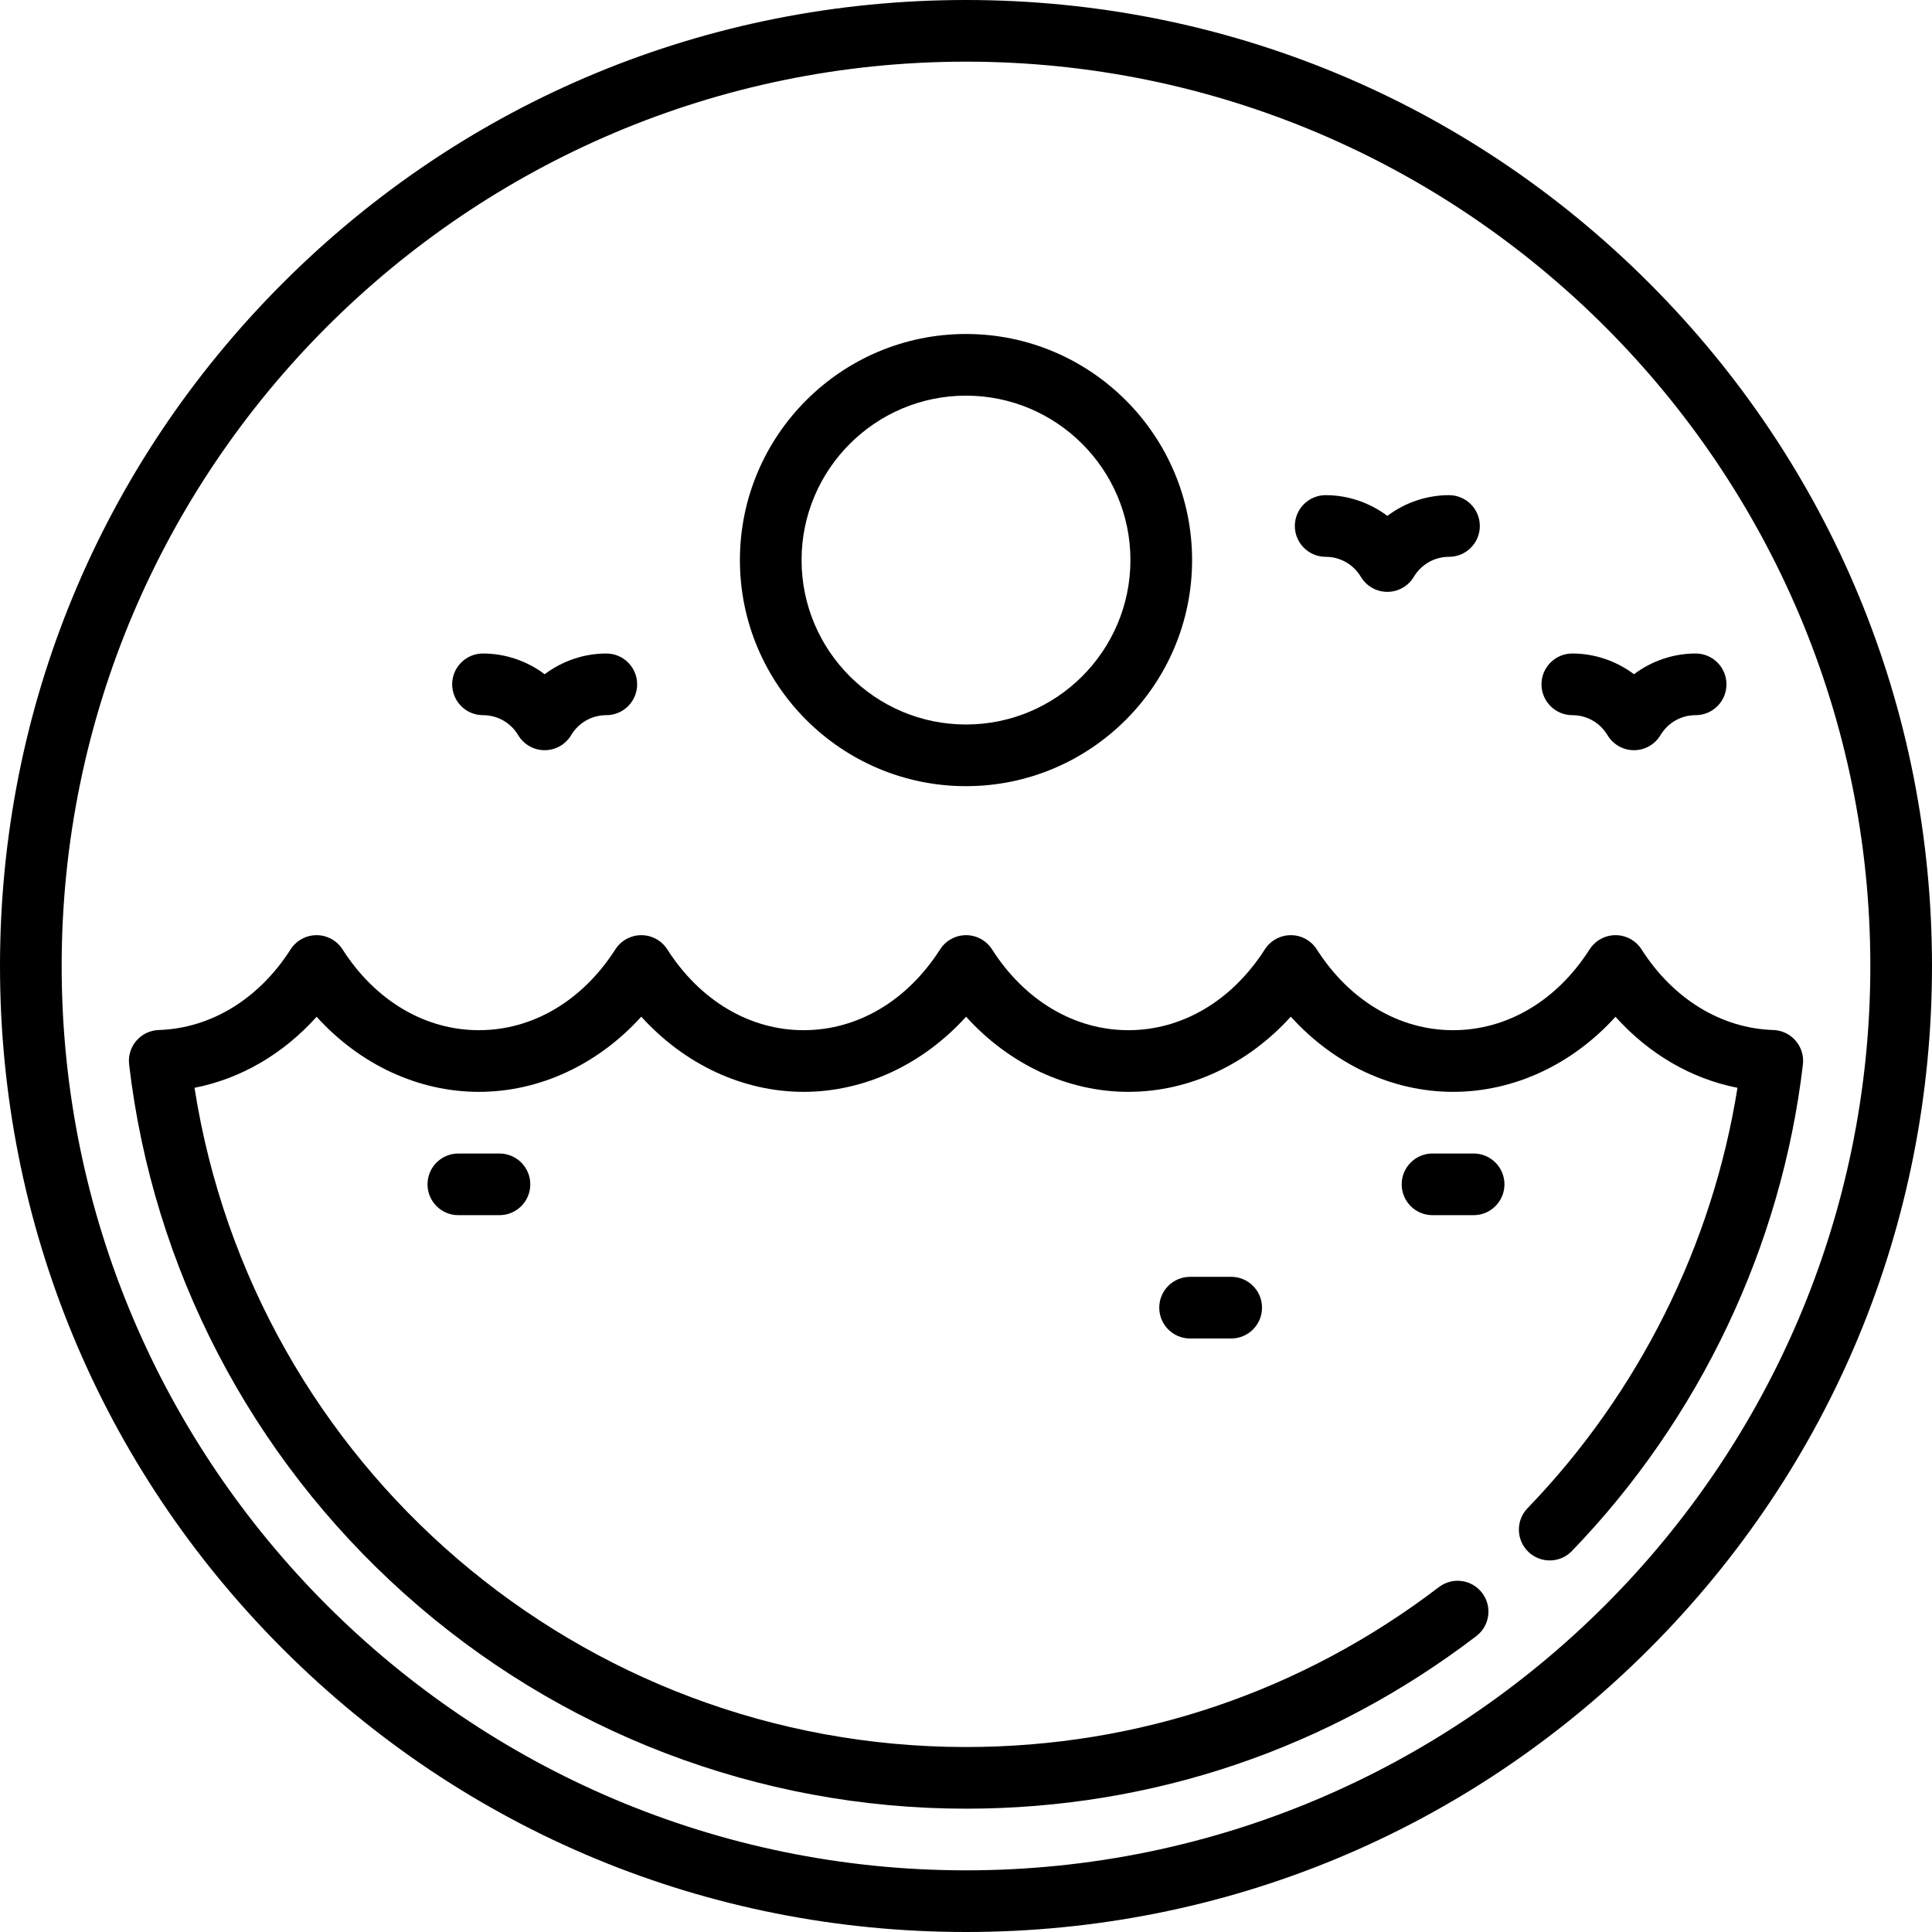
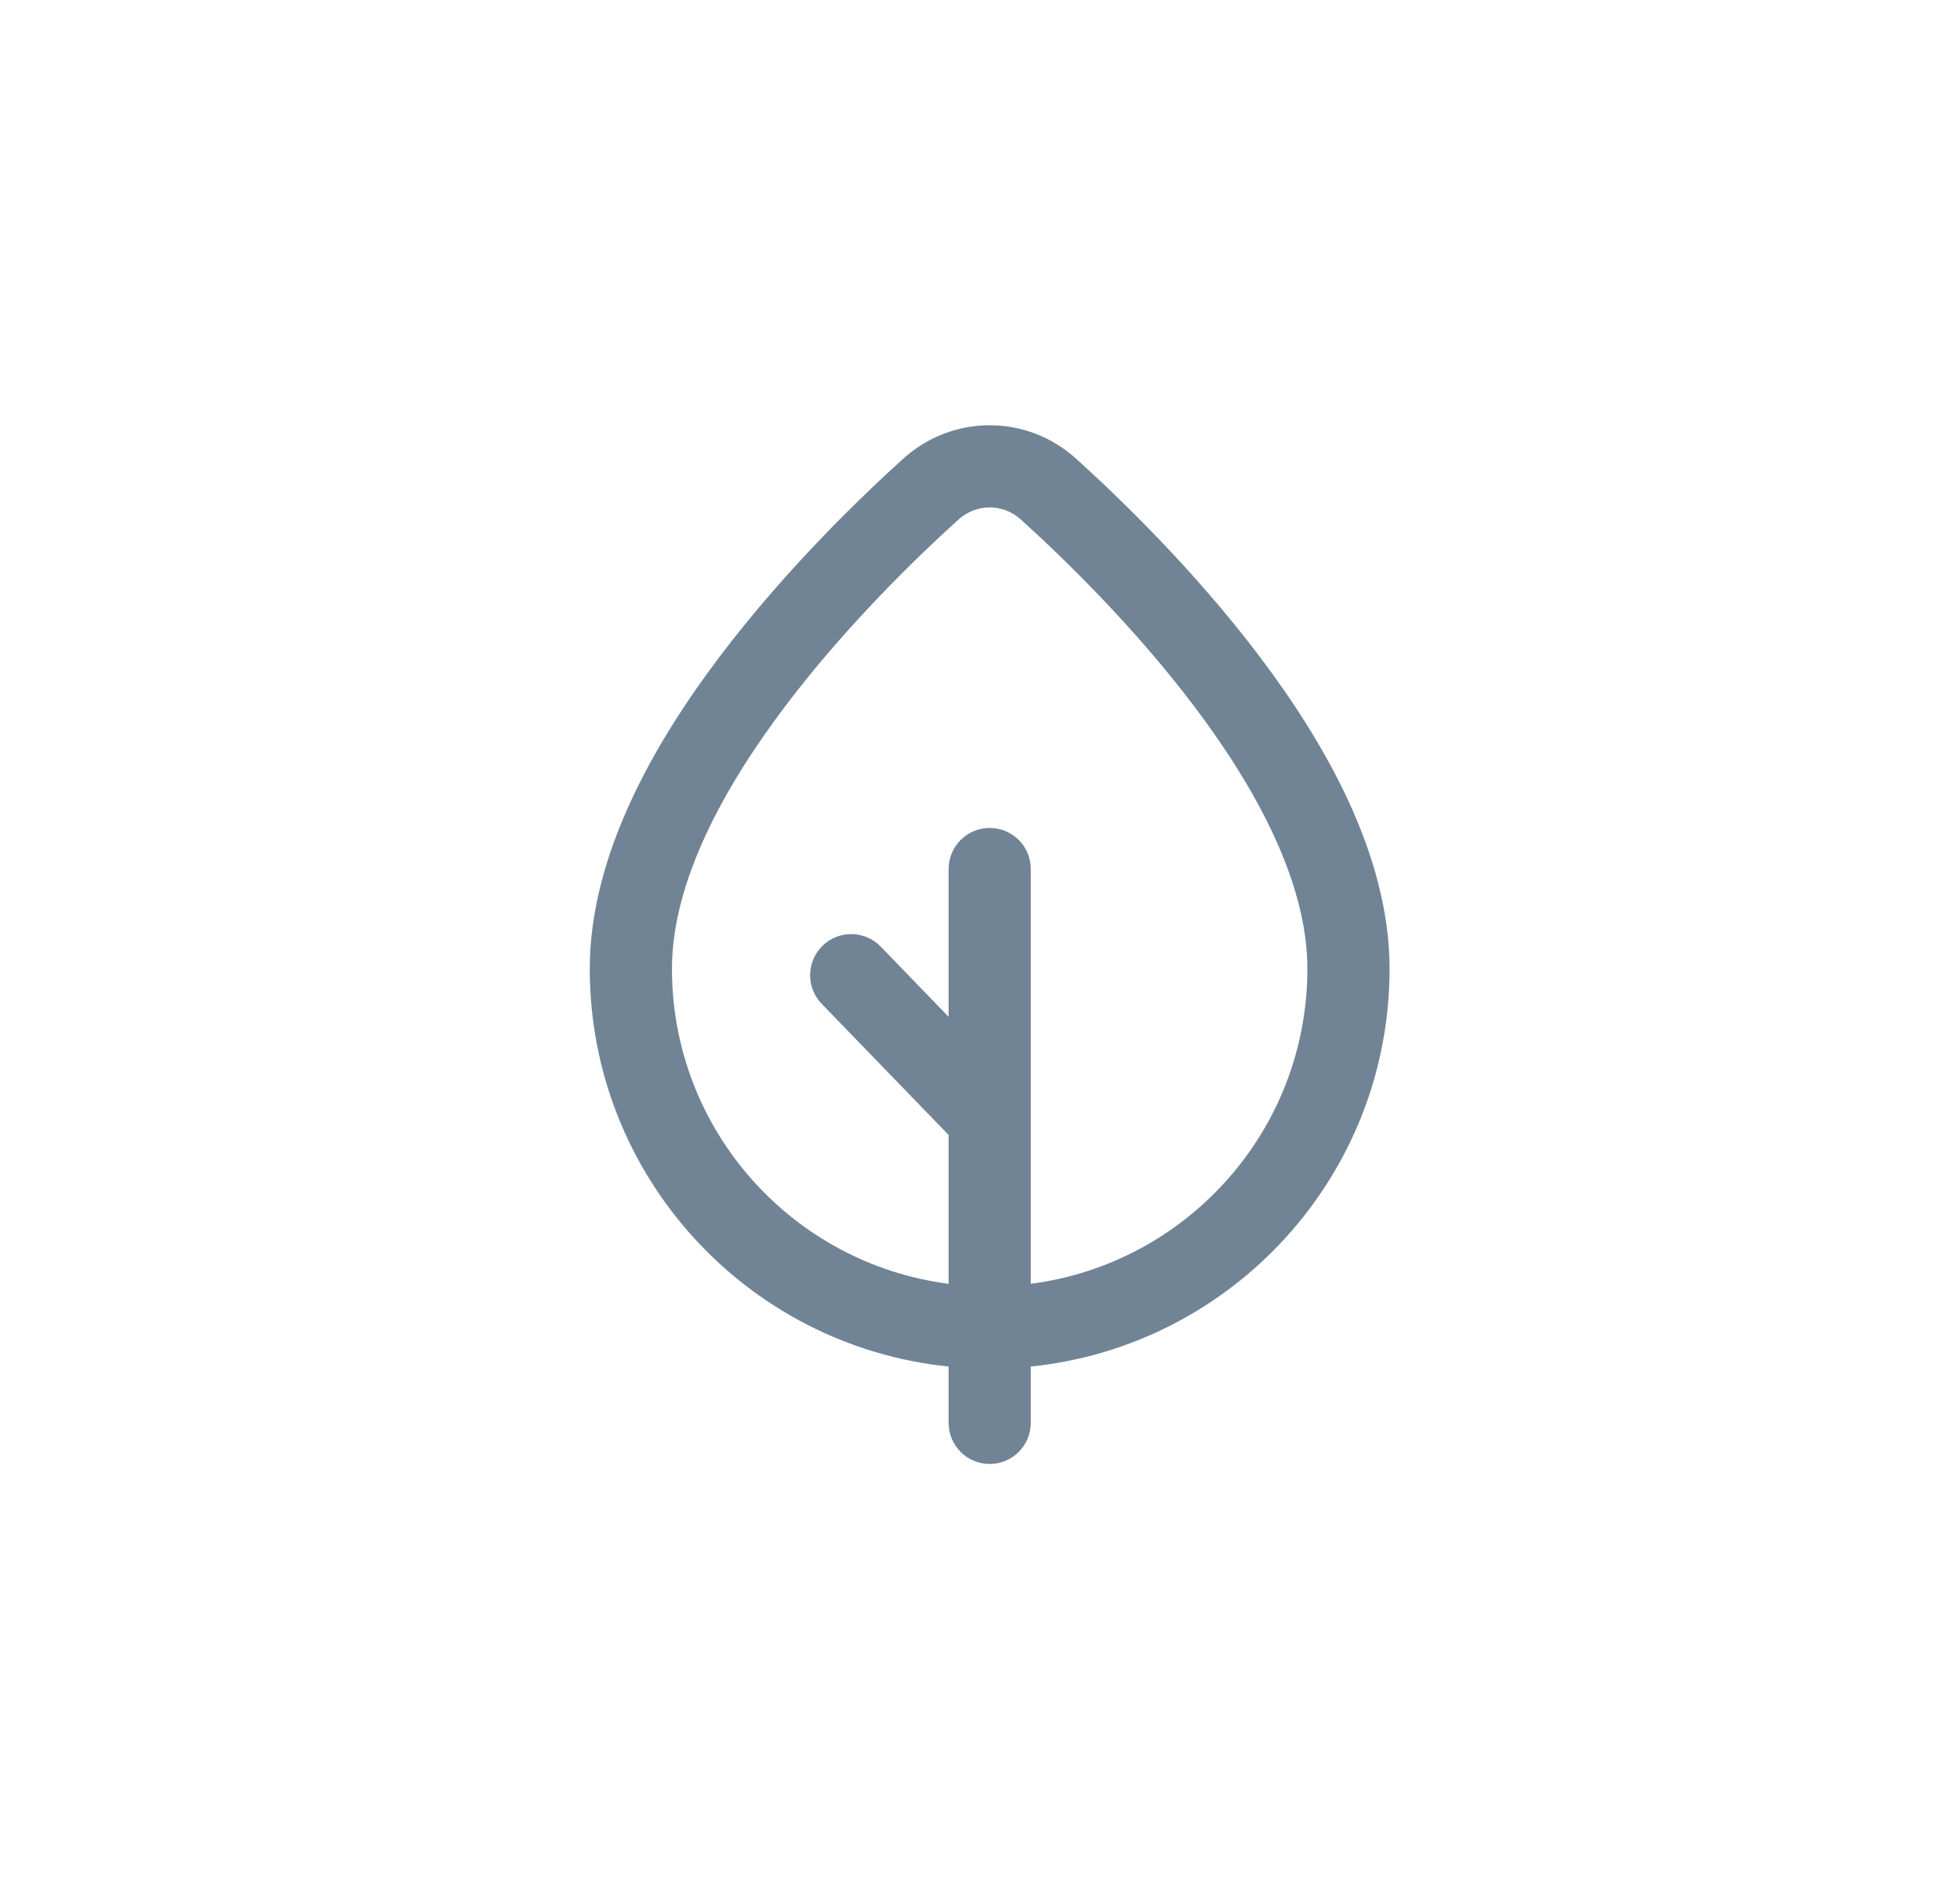
- <svg xmlns="http://www.w3.org/2000/svg" viewBox="0 0 470 470">
-   <path d="M401.17 68.83C356.784 24.444 297.771 0 235 0S113.216 24.444 68.83 68.83 0 172.229 0 235s24.444 121.784 68.83 166.17S172.229 470 235 470s121.784-24.444 166.17-68.83S470 297.771 470 235s-24.444-121.784-68.83-166.17zM235 455c-121.309 0-220-98.691-220-220S113.691 15 235 15s220 98.691 220 220-98.691 220-220 220z" />
-   <path d="M382.5 173.979c3.532 0 6.735 1.824 8.568 4.879a7.499 7.499 0 0 0 12.864 0c1.833-3.055 5.036-4.879 8.568-4.879 4.143 0 7.5-3.357 7.5-7.5s-3.357-7.5-7.5-7.5c-5.461 0-10.724 1.829-15 5.039-4.276-3.21-9.539-5.039-15-5.039-4.143 0-7.5 3.357-7.5 7.5s3.357 7.5 7.5 7.5zM322.5 135.459c3.532 0 6.735 1.824 8.568 4.879a7.499 7.499 0 0 0 12.864 0c1.833-3.055 5.036-4.879 8.568-4.879 4.143 0 7.5-3.357 7.5-7.5s-3.357-7.5-7.5-7.5c-5.461 0-10.724 1.829-15 5.039-4.276-3.21-9.539-5.039-15-5.039-4.143 0-7.5 3.357-7.5 7.5s3.357 7.5 7.5 7.5zM117.5 173.979c3.532 0 6.735 1.824 8.568 4.879a7.499 7.499 0 0 0 12.864 0c1.833-3.055 5.036-4.879 8.568-4.879 4.143 0 7.5-3.357 7.5-7.5s-3.357-7.5-7.5-7.5c-5.461 0-10.724 1.829-15 5.039-4.276-3.21-9.539-5.039-15-5.039-4.143 0-7.5 3.357-7.5 7.5s3.357 7.5 7.5 7.5zM436.826 253.173a7.5 7.5 0 0 0-5.443-2.6c-12.664-.4-24.343-7.548-32.041-19.608a7.5 7.5 0 0 0-12.643-.001c-7.974 12.489-20.074 19.652-33.2 19.652-13.089 0-25.177-7.164-33.162-19.656a7.502 7.502 0 0 0-12.635-.004c-8 12.494-20.098 19.66-33.192 19.66-13.098 0-25.189-7.164-33.175-19.656a7.5 7.5 0 0 0-12.64.004c-7.974 12.489-20.069 19.652-33.187 19.652-13.098 0-25.19-7.164-33.176-19.656a7.502 7.502 0 0 0-12.635-.004c-8 12.494-20.098 19.66-33.191 19.66-13.099 0-25.19-7.164-33.175-19.655a7.5 7.5 0 0 0-12.64.004c-7.699 12.061-19.389 19.207-32.07 19.608a7.494 7.494 0 0 0-5.443 2.6 7.497 7.497 0 0 0-1.769 5.767c5.786 49.506 29.545 95.215 66.901 128.706C135.964 421.407 184.509 440 235 440c45.241 0 88.17-14.518 124.145-41.982a7.498 7.498 0 0 0 1.41-10.512 7.496 7.496 0 0 0-10.512-1.41C316.705 411.547 276.924 425 235 425c-93.882 0-173.276-68.424-187.68-160.366 11.265-2.217 21.561-8.215 29.707-17.284 10.49 11.584 24.673 18.267 39.476 18.267 14.808 0 29.002-6.691 39.505-18.291 10.493 11.6 24.685 18.291 39.498 18.291 14.828 0 29.022-6.689 39.511-18.284 10.493 11.595 24.682 18.284 39.491 18.284 14.808 0 29.002-6.691 39.505-18.291 10.493 11.6 24.679 18.291 39.485 18.291 14.826 0 29.018-6.681 39.505-18.264 8.14 9.065 18.422 15.061 29.671 17.278-6.044 38.177-24.008 74.246-51.068 102.269a7.5 7.5 0 1 0 10.791 10.419c31.08-32.185 51.038-74.226 56.198-118.38a7.495 7.495 0 0 0-1.769-5.766z" />
-   <path d="M289.513 310.616c-4.143 0-7.5 3.357-7.5 7.5s3.357 7.5 7.5 7.5h10c4.143 0 7.5-3.357 7.5-7.5s-3.357-7.5-7.5-7.5h-10zM358.49 280.616h-10c-4.143 0-7.5 3.357-7.5 7.5s3.357 7.5 7.5 7.5h10c4.143 0 7.5-3.357 7.5-7.5s-3.357-7.5-7.5-7.5zM111.503 280.616c-4.143 0-7.5 3.357-7.5 7.5s3.357 7.5 7.5 7.5h10c4.143 0 7.5-3.357 7.5-7.5s-3.357-7.5-7.5-7.5h-10zM235 191.25c30.327 0 55-24.673 55-55s-24.673-55-55-55-55 24.673-55 55 24.673 55 55 55zm0-95c22.056 0 40 17.944 40 40s-17.944 40-40 40-40-17.944-40-40 17.944-40 40-40z" />
+ <svg xmlns="http://www.w3.org/2000/svg" width="31" height="30" viewBox="0 0 31 30" fill="none">
+   <path fill-rule="evenodd" clip-rule="evenodd" d="M16.303 21.617C19.491 21.291 21.978 18.598 21.978 15.325C21.978 13.504 20.93 11.72 19.925 10.389C18.881 9.006 17.681 7.853 17.019 7.255C16.24 6.551 15.066 6.551 14.287 7.255C13.625 7.853 12.425 9.006 11.381 10.389C10.376 11.72 9.328 13.504 9.328 15.325C9.328 18.599 11.816 21.292 15.004 21.617V22.508C15.004 22.867 15.294 23.158 15.653 23.158C16.012 23.158 16.303 22.867 16.303 22.508V21.617ZM16.303 20.308C18.771 19.989 20.678 17.88 20.678 15.325C20.678 12.582 17.414 9.364 16.147 8.219C15.864 7.962 15.443 7.962 15.159 8.219C13.892 9.364 10.628 12.582 10.628 15.325C10.628 17.88 12.535 19.99 15.004 20.308L15.004 17.954L12.995 15.878C12.746 15.62 12.753 15.209 13.011 14.959C13.269 14.709 13.68 14.716 13.93 14.974L15.004 16.085V13.746C15.004 13.387 15.294 13.097 15.653 13.097C16.012 13.097 16.303 13.387 16.303 13.746L16.303 20.308Z" fill="#355069" fill-opacity="0.7" />
</svg>
